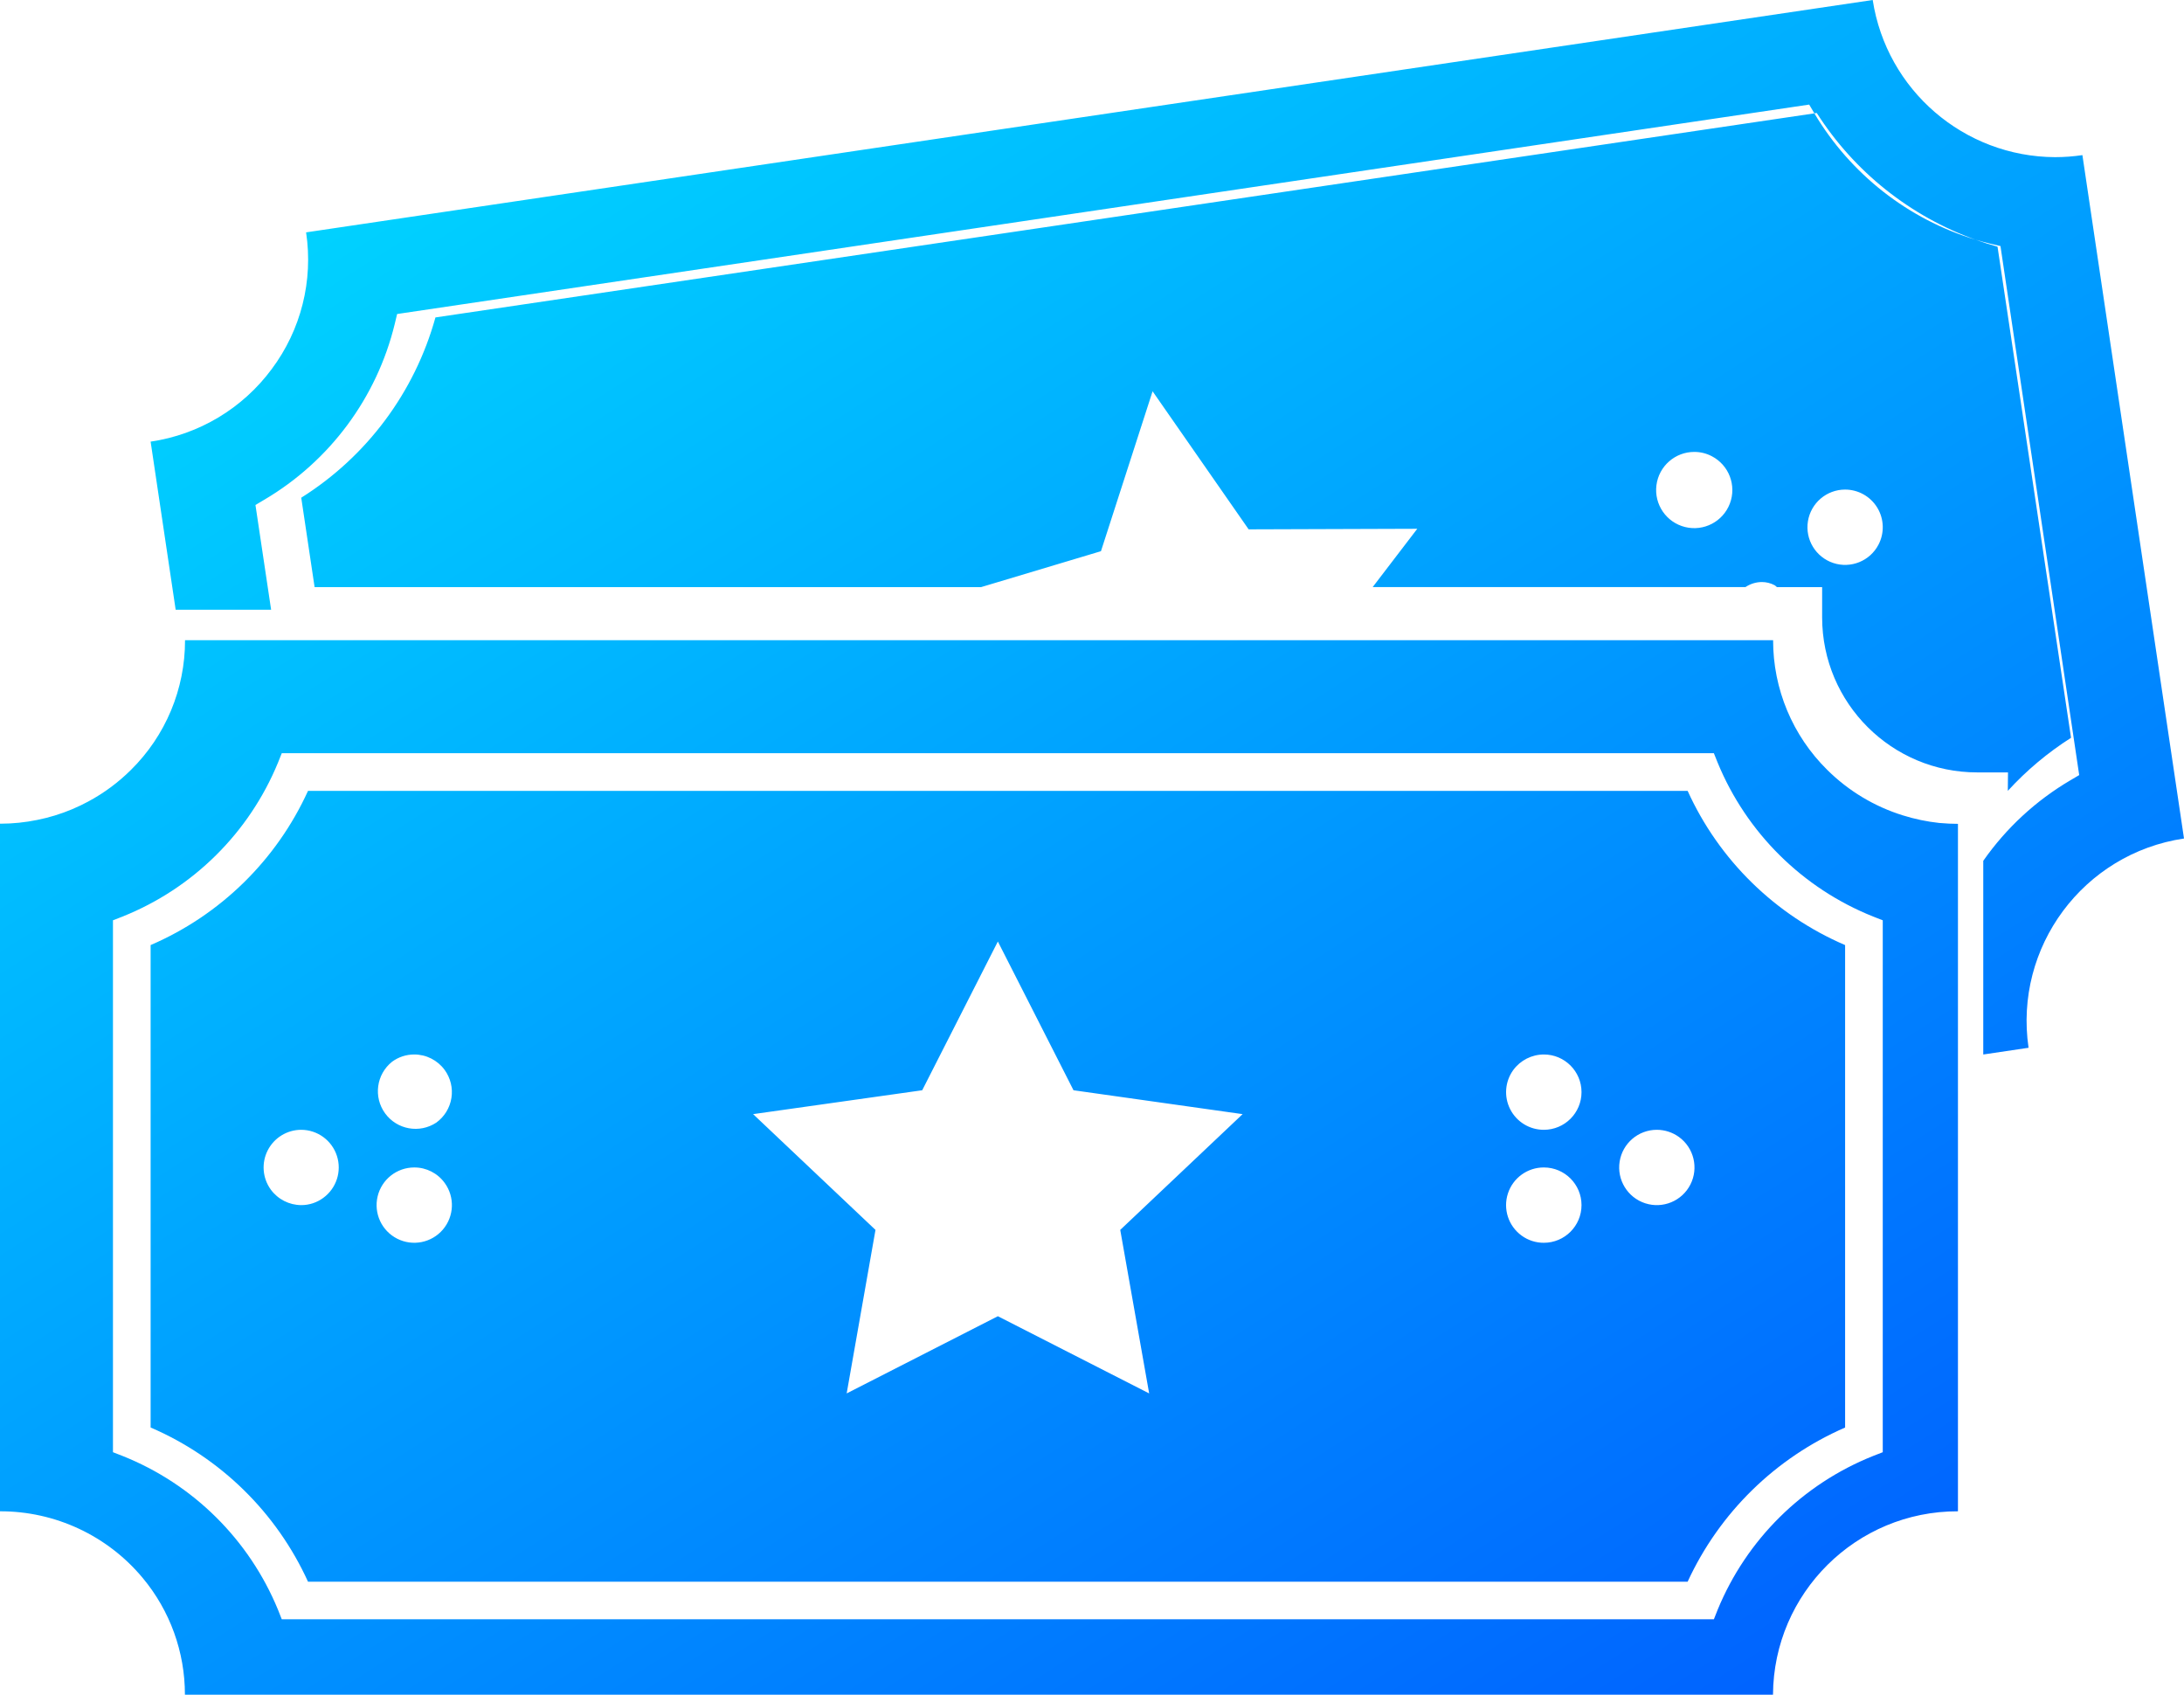
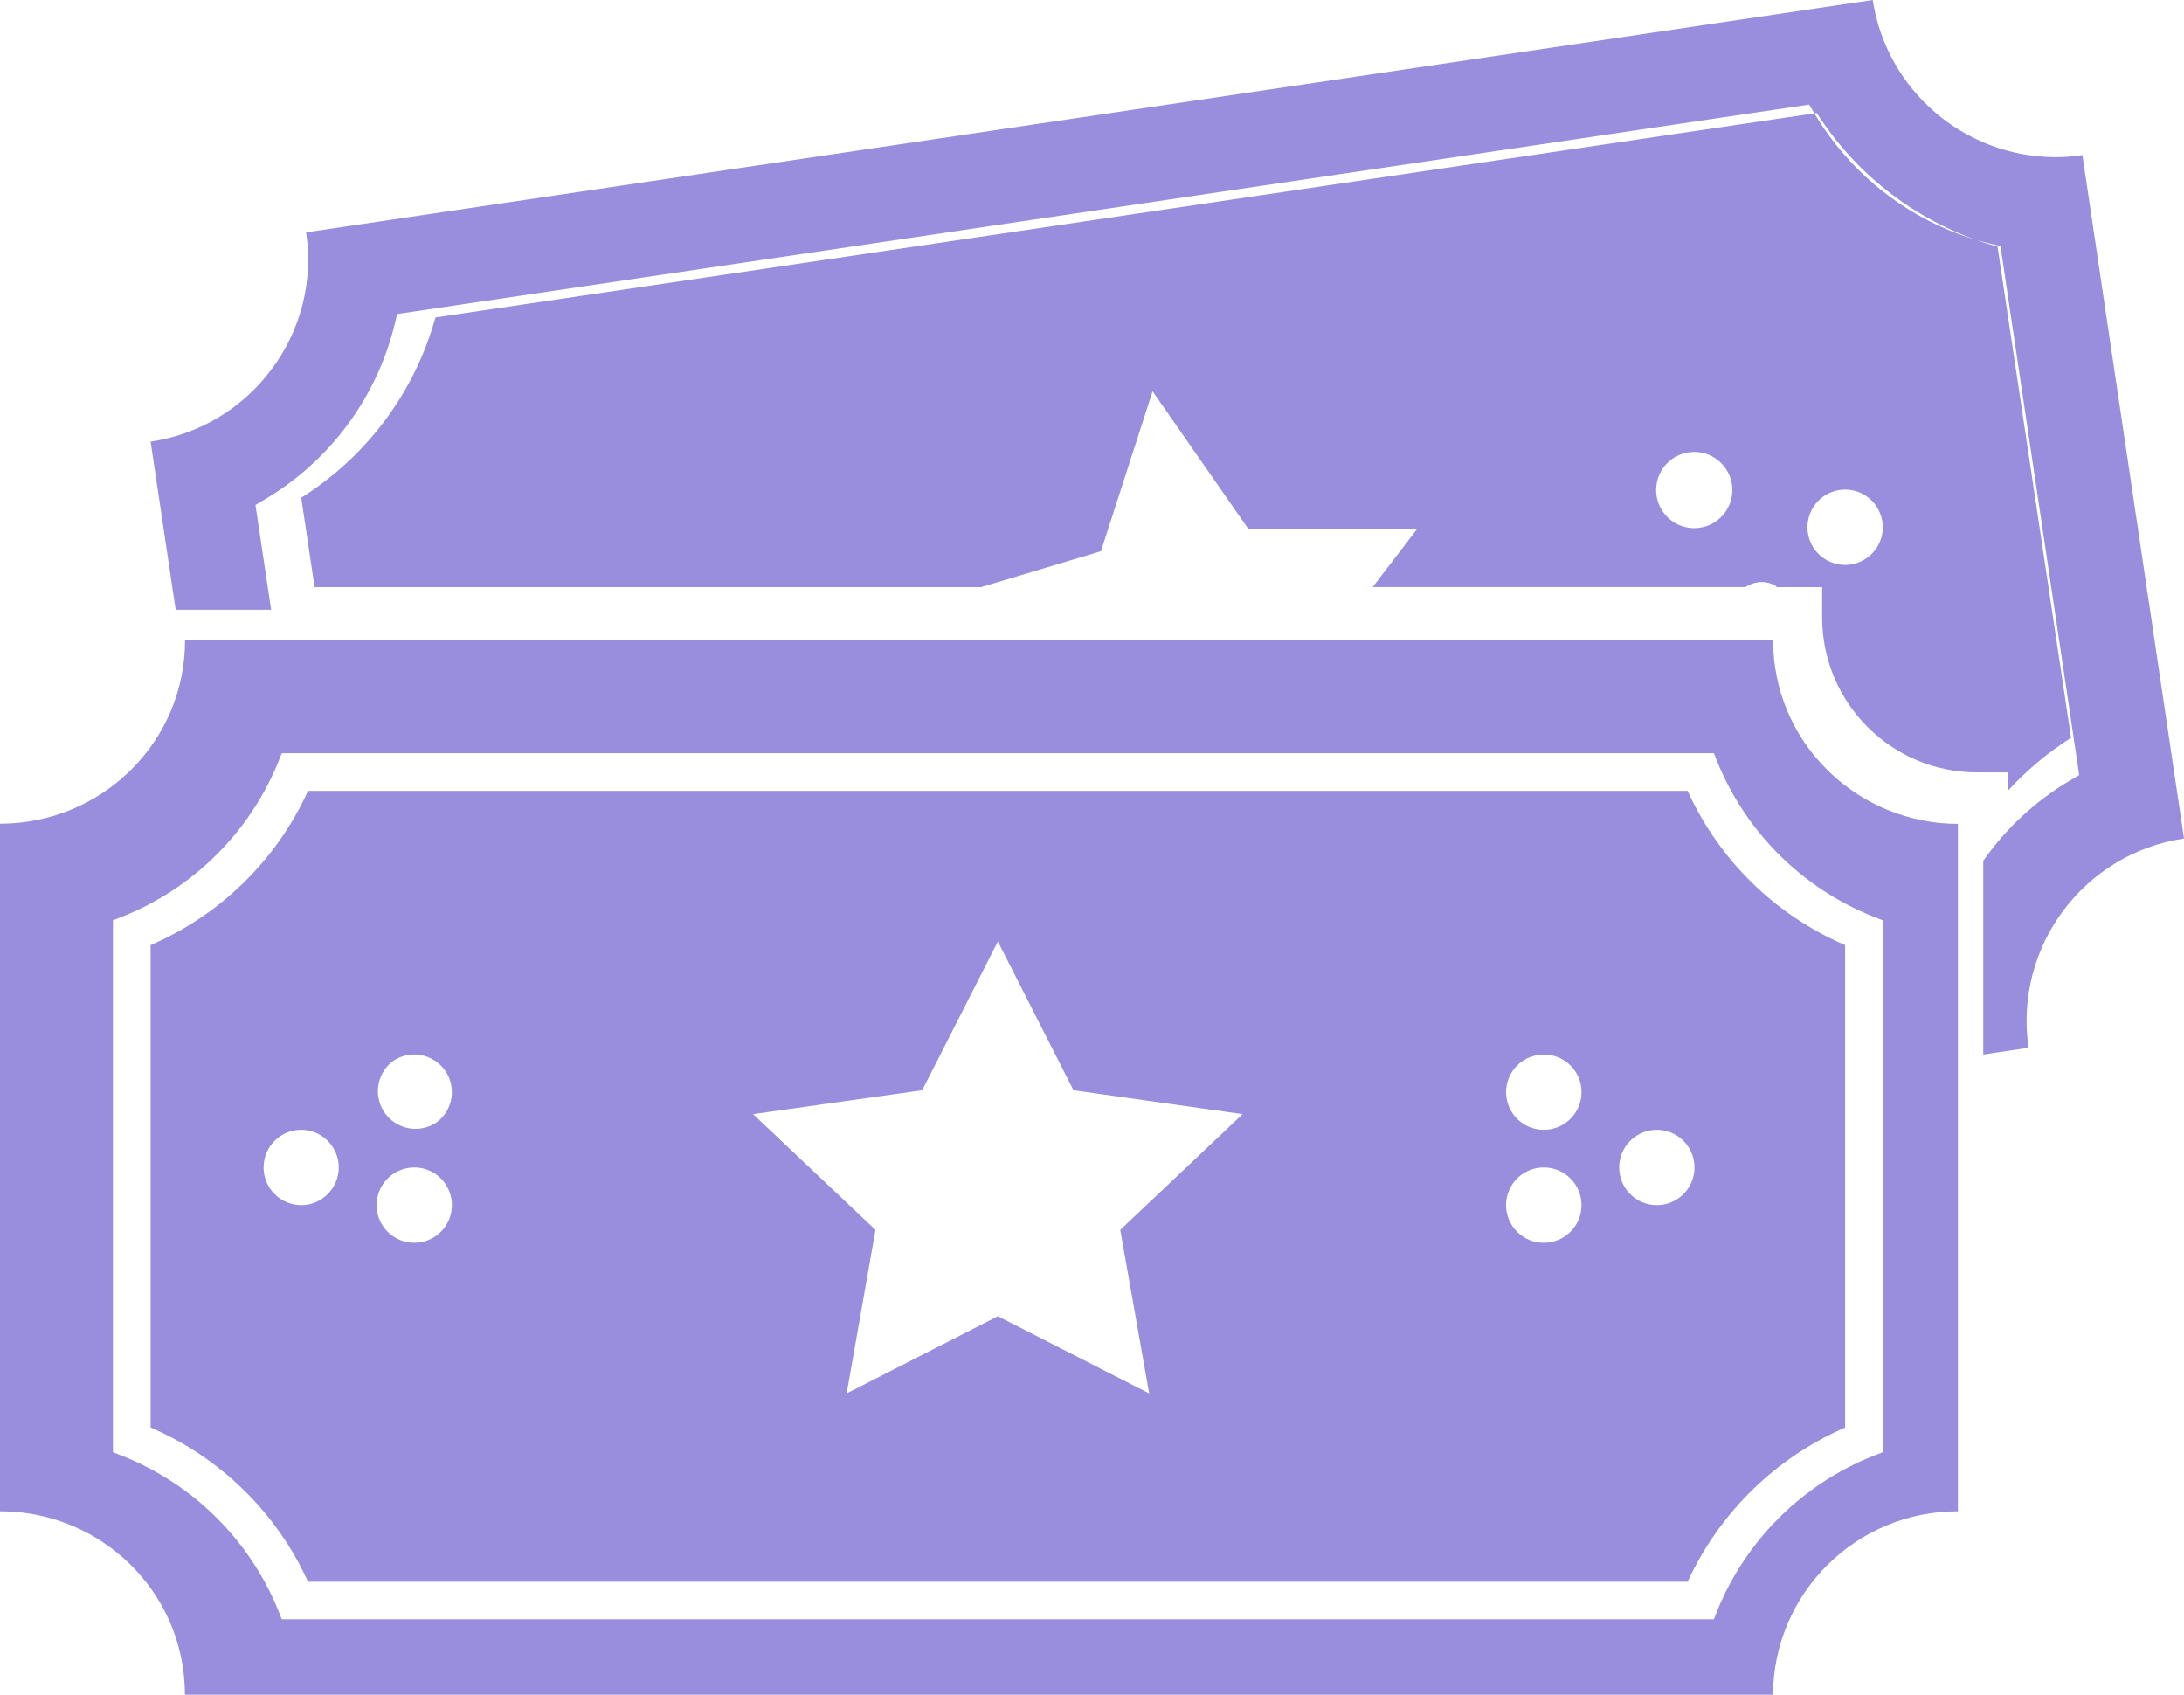
<svg xmlns="http://www.w3.org/2000/svg" width="58" height="45" viewBox="0 0 58 45">
-   <defs>
-     <linearGradient id="linear-gradient" y1="-0.2" x2="1" y2="1" gradientUnits="objectBoundingBox">
-       <stop offset="0" stop-color="#00f5ff" />
-       <stop offset="1" stop-color="#0057ff" />
-     </linearGradient>
-   </defs>
-   <path id="Fill_1" data-name="Fill 1" d="M47.085,45H4.911a4.833,4.833,0,0,0-1.121-3.1A4.914,4.914,0,0,0,0,40.13V21.872H.015a4.883,4.883,0,0,0,.974-.1,4.819,4.819,0,0,0,.924-.283c.159-.068.3-.135.429-.205a4.907,4.907,0,0,0,1.133-.838A4.825,4.825,0,0,0,4.914,17l42.174,0a4.825,4.825,0,0,0,1.439,3.444,4.926,4.926,0,0,0,2.011,1.208,5.048,5.048,0,0,0,.959.2c.192.017.351.024.5.024V40.13A4.9,4.9,0,0,0,47.085,45ZM7.483,20l-.1.25a7.458,7.458,0,0,1-4.127,4.087l-.256.1V38.561l.256.1a7.443,7.443,0,0,1,4.127,4.084l.1.253H45.515l.1-.253a7.446,7.446,0,0,1,4.129-4.084l.256-.1V24.437l-.256-.1a7.46,7.46,0,0,1-4.129-4.087l-.1-.25ZM44.818,42H8.18A8.118,8.118,0,0,0,4,37.905V25.095A8.122,8.122,0,0,0,8.18,21H44.818A8.1,8.1,0,0,0,49,25.095l0,12.811A8.214,8.214,0,0,0,44.818,42ZM26.5,34.95h0L30.518,37l-.768-4.342L33,29.584l-4.491-.634L26.5,25l-2.009,3.95L20,29.584l3.25,3.074L22.485,37,26.5,34.95ZM41,31a1,1,0,0,0-.59,1.81A.992.992,0,0,0,41,33a1,1,0,1,0,0-2ZM11,31a1,1,0,1,0,.81.412A.993.993,0,0,0,11,31ZM8,30a1,1,0,0,0-.809,1.587A1.007,1.007,0,0,0,8,32a.983.983,0,0,0,.585-.192A1,1,0,0,0,8,30Zm36,0a1,1,0,1,0,.588.191A1.008,1.008,0,0,0,44,30Zm-3-2a1.011,1.011,0,0,0-.812.412A1,1,0,0,0,41,30a1,1,0,1,0,0-2ZM11,28a.989.989,0,0,0-.588.193,1,1,0,0,0,1.175,1.616,1,1,0,0,0,.221-1.4A1,1,0,0,0,11,28Zm41.669,0h0V22.858a7.4,7.4,0,0,1,2.314-2.139l.234-.138L53.126,6.534l-.264-.062c-.132-.032-.265-.068-.4-.107.193.069.39.131.586.185L55,19.591A8.344,8.344,0,0,0,53.321,21l0,0v0l.005-.49h-.814A4.118,4.118,0,0,1,48.39,16.4v-.81h-1.2a.214.214,0,0,1-.026-.022.159.159,0,0,0-.037-.029.721.721,0,0,0-.338-.084.788.788,0,0,0-.435.134h-9.9l1.184-1.548-4.478.015-2.551-3.666-1.371,4.246-3.187.955H8.355L8,13.216a8.26,8.26,0,0,0,3.564-4.787l36.62-5.419a7.534,7.534,0,0,0,4.282,3.356A8.346,8.346,0,0,1,48.247,3l-.063.009-.138-.232-37.5,5.561-.063.265A7.469,7.469,0,0,1,7.018,13.27l-.234.139L7.2,16.19H4.665L4,11.727A4.88,4.88,0,0,0,7.216,9.8a4.85,4.85,0,0,0,.913-3.63L49.733,0a4.924,4.924,0,0,0,4.843,4.173,4.962,4.962,0,0,0,.726-.054L58,22.265a4.9,4.9,0,0,0-4.128,5.557l-1.2.178ZM49,13a1,1,0,1,0,.887,1.462A1,1,0,0,0,49,13Zm-4-1a1.012,1.012,0,1,0,.462.115A.993.993,0,0,0,45,12Z" fill="url(#linear-gradient)" />
+   <path id="Fill_1" data-name="Fill 1" d="M47.085,45H4.911a4.833,4.833,0,0,0-1.121-3.1A4.914,4.914,0,0,0,0,40.13V21.872H.015a4.883,4.883,0,0,0,.974-.1,4.819,4.819,0,0,0,.924-.283c.159-.068.3-.135.429-.205a4.907,4.907,0,0,0,1.133-.838A4.825,4.825,0,0,0,4.914,17l42.174,0a4.825,4.825,0,0,0,1.439,3.444,4.926,4.926,0,0,0,2.011,1.208,5.048,5.048,0,0,0,.959.2c.192.017.351.024.5.024V40.13A4.9,4.9,0,0,0,47.085,45ZM7.483,20l-.1.25a7.458,7.458,0,0,1-4.127,4.087l-.256.1V38.561l.256.1a7.443,7.443,0,0,1,4.127,4.084l.1.253H45.515l.1-.253a7.446,7.446,0,0,1,4.129-4.084l.256-.1V24.437l-.256-.1a7.46,7.46,0,0,1-4.129-4.087l-.1-.25ZM44.818,42H8.18A8.118,8.118,0,0,0,4,37.905V25.095A8.122,8.122,0,0,0,8.18,21H44.818A8.1,8.1,0,0,0,49,25.095l0,12.811A8.214,8.214,0,0,0,44.818,42ZM26.5,34.95h0L30.518,37l-.768-4.342L33,29.584l-4.491-.634L26.5,25l-2.009,3.95L20,29.584l3.25,3.074L22.485,37,26.5,34.95ZM41,31a1,1,0,0,0-.59,1.81A.992.992,0,0,0,41,33a1,1,0,1,0,0-2ZM11,31a1,1,0,1,0,.81.412A.993.993,0,0,0,11,31ZM8,30a1,1,0,0,0-.809,1.587A1.007,1.007,0,0,0,8,32a.983.983,0,0,0,.585-.192A1,1,0,0,0,8,30Zm36,0a1,1,0,1,0,.588.191A1.008,1.008,0,0,0,44,30Zm-3-2a1.011,1.011,0,0,0-.812.412A1,1,0,0,0,41,30a1,1,0,1,0,0-2ZM11,28a.989.989,0,0,0-.588.193,1,1,0,0,0,1.175,1.616,1,1,0,0,0,.221-1.4A1,1,0,0,0,11,28Zm41.669,0h0V22.858a7.4,7.4,0,0,1,2.314-2.139l.234-.138L53.126,6.534l-.264-.062c-.132-.032-.265-.068-.4-.107.193.069.39.131.586.185L55,19.591A8.344,8.344,0,0,0,53.321,21l0,0v0l.005-.49h-.814A4.118,4.118,0,0,1,48.39,16.4v-.81h-1.2a.214.214,0,0,1-.026-.022.159.159,0,0,0-.037-.029.721.721,0,0,0-.338-.084.788.788,0,0,0-.435.134h-9.9l1.184-1.548-4.478.015-2.551-3.666-1.371,4.246-3.187.955H8.355L8,13.216a8.26,8.26,0,0,0,3.564-4.787l36.62-5.419a7.534,7.534,0,0,0,4.282,3.356A8.346,8.346,0,0,1,48.247,3l-.063.009-.138-.232-37.5,5.561-.063.265A7.469,7.469,0,0,1,7.018,13.27l-.234.139L7.2,16.19H4.665L4,11.727A4.88,4.88,0,0,0,7.216,9.8a4.85,4.85,0,0,0,.913-3.63L49.733,0a4.924,4.924,0,0,0,4.843,4.173,4.962,4.962,0,0,0,.726-.054L58,22.265a4.9,4.9,0,0,0-4.128,5.557l-1.2.178ZM49,13a1,1,0,1,0,.887,1.462A1,1,0,0,0,49,13Zm-4-1a1.012,1.012,0,1,0,.462.115A.993.993,0,0,0,45,12Z" fill="#998ddd" />
</svg>
